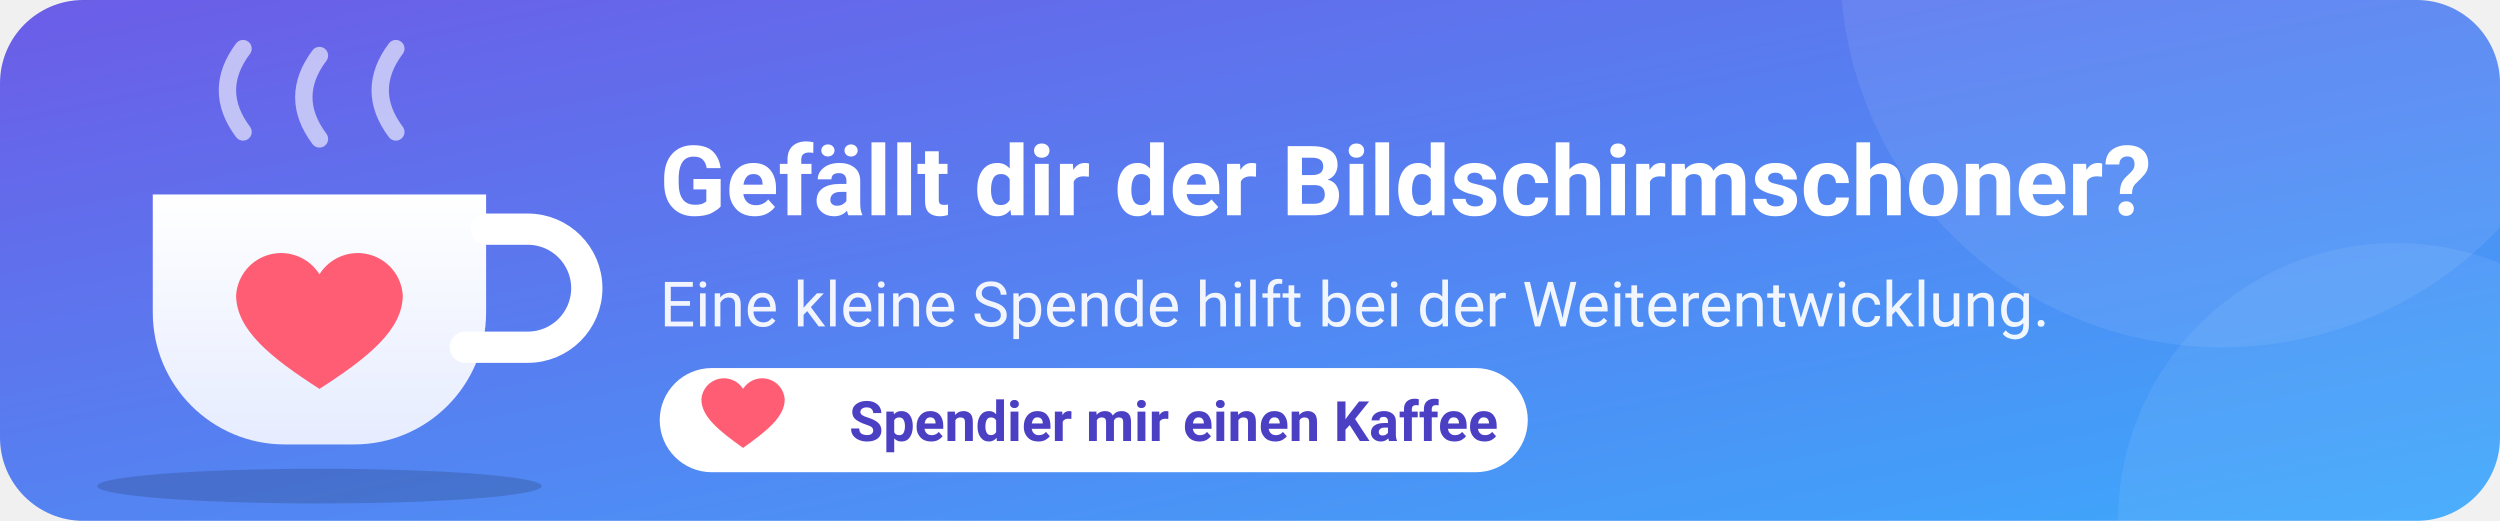
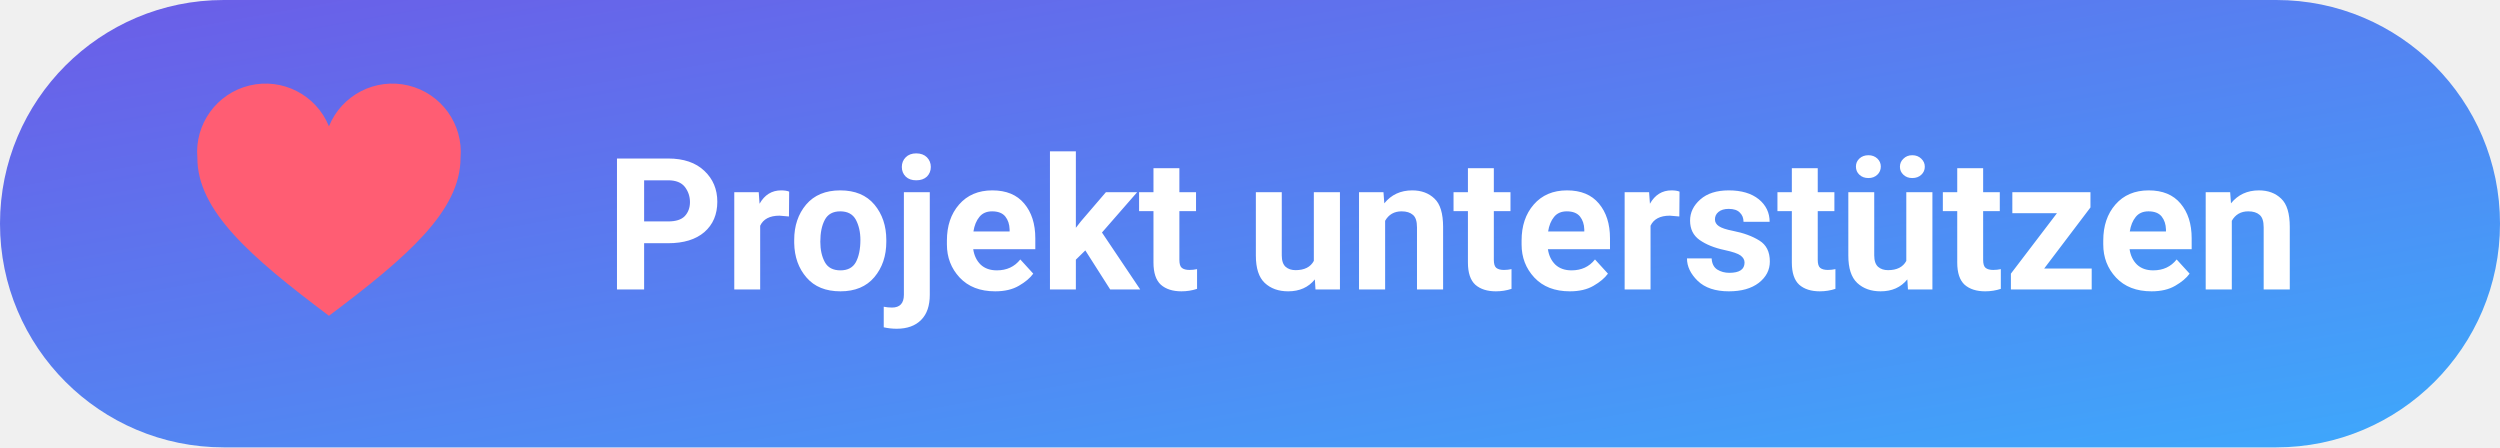
- <svg xmlns="http://www.w3.org/2000/svg" width="720" height="150" viewBox="0 0 720 150" role="img" aria-label="Unterstütze das Projekt mit einer Spende">
+ <svg xmlns="http://www.w3.org/2000/svg" width="190" height="34" viewBox="0 0 190 34" role="img" aria-label="Spenden">
  <defs>
    <linearGradient id="bg" x1="0" y1="0" x2="1" y2="1">
      <stop offset="0" stop-color="#6c5ce7" />
      <stop offset="1" stop-color="#3da9fc" />
    </linearGradient>
-     <linearGradient id="cup" x1="0" y1="0" x2="0" y2="1">
-       <stop offset="0" stop-color="#ffffff" />
-       <stop offset="1" stop-color="#e6ecff" />
-     </linearGradient>
  </defs>
-   <rect width="720" height="150" rx="24" fill="url(#bg)" />
-   <circle cx="640" cy="-10" r="110" fill="#ffffff" opacity=".08" />
-   <circle cx="690" cy="150" r="80" fill="#ffffff" opacity=".07" />
-   <g fill="none" stroke="#ffffff" stroke-width="5" stroke-linecap="round" opacity=".6">
-     <path d="M70 38 q-9 -12 0 -24" />
-     <path d="M92 40 q-9 -12 0 -24" />
-     <path d="M114 38 q-9 -12 0 -24" />
-   </g>
-   <path d="M44 56 h96 v34 a38 38 0 0 1 -38 38 h-20 a38 38 0 0 1 -38 -38 z" fill="url(#cup)" />
-   <path d="M140 66 h12 a17 17 0 0 1 0 34 h-18" fill="none" stroke="#ffffff" stroke-width="9" stroke-linecap="round" />
-   <path d="M92 112 c-14 -9 -24 -17 -24 -27 a13 13 0 0 1 24 -6 a13 13 0 0 1 24 6 c0 10 -10 18 -24 27 z" fill="#ff5d73" />
-   <ellipse cx="92" cy="140" rx="64" ry="5" fill="#000" opacity=".15" />
-   <text x="190" y="62" font-family="'Segoe UI', system-ui, Roboto, Arial, sans-serif" font-size="28" font-weight="700" fill="#ffffff">Gefällt dir der Bildschirmschoner?</text>
-   <text x="190" y="94" font-family="'Segoe UI', system-ui, Roboto, Arial, sans-serif" font-size="18" fill="#ffffff" opacity=".92">Eine kleine Spende hilft bei der Weiterentwicklung.</text>
-   <rect x="190" y="106" width="250" height="30" rx="15" fill="#ffffff" />
-   <path d="M214 129 c-7 -5 -12 -9 -12 -14 a6.5 6.5 0 0 1 12 -3 a6.5 6.5 0 0 1 12 3 c0 5 -5 9 -12 14 z" fill="#ff5d73" />
-   <text x="338" y="127" text-anchor="middle" font-family="'Segoe UI', system-ui, Roboto, Arial, sans-serif" font-size="16" font-weight="700" fill="#4b3fc4">Spendier mir einen Kaffee</text>
+   <rect width="190" height="34" rx="17" fill="url(#bg)" />
+   <path d="M26 24 c-6 -4.5 -10 -8 -10 -12 a5.2 5.2 0 0 1 10 -2.4 a5.2 5.2 0 0 1 10 2.4 c0 4 -4 7.5 -10 12 z" fill="#ff5d73" transform="translate(-1 0)" />
+   <text x="46" y="22" font-family="'Segoe UI', system-ui, Roboto, Arial, sans-serif" font-size="14" font-weight="600" fill="#ffffff">Projekt unterstützen</text>
</svg>
